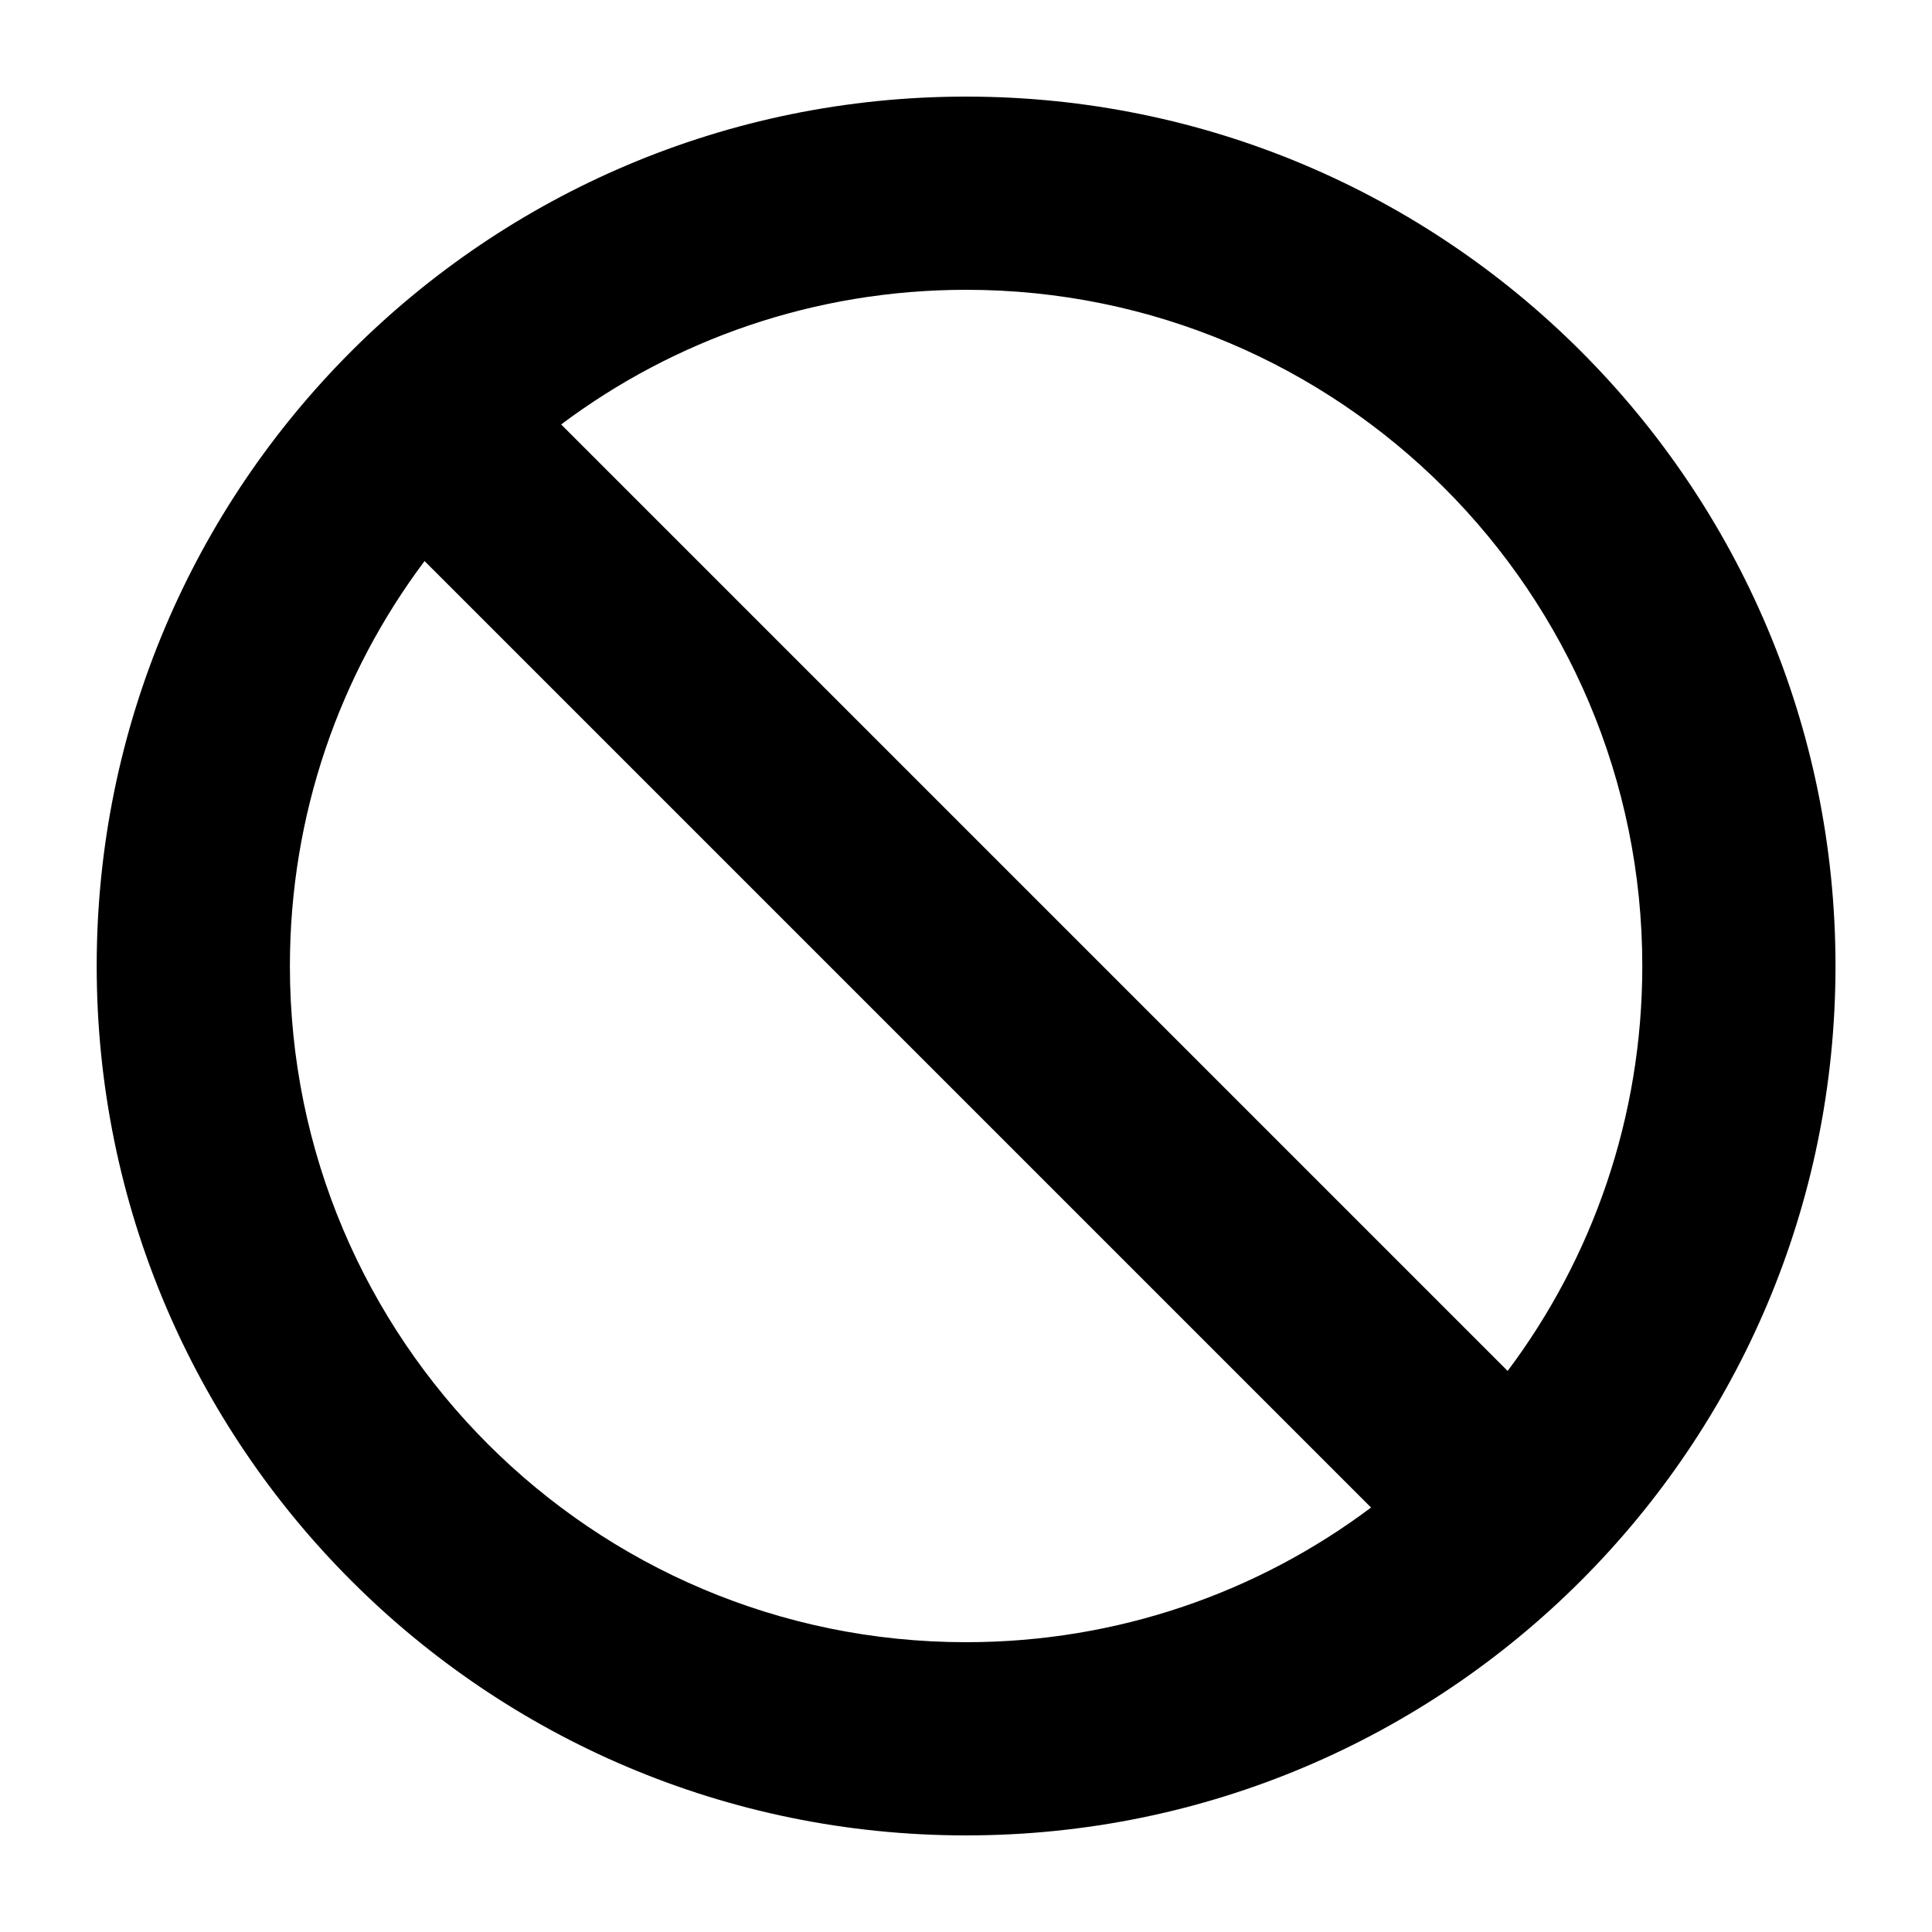
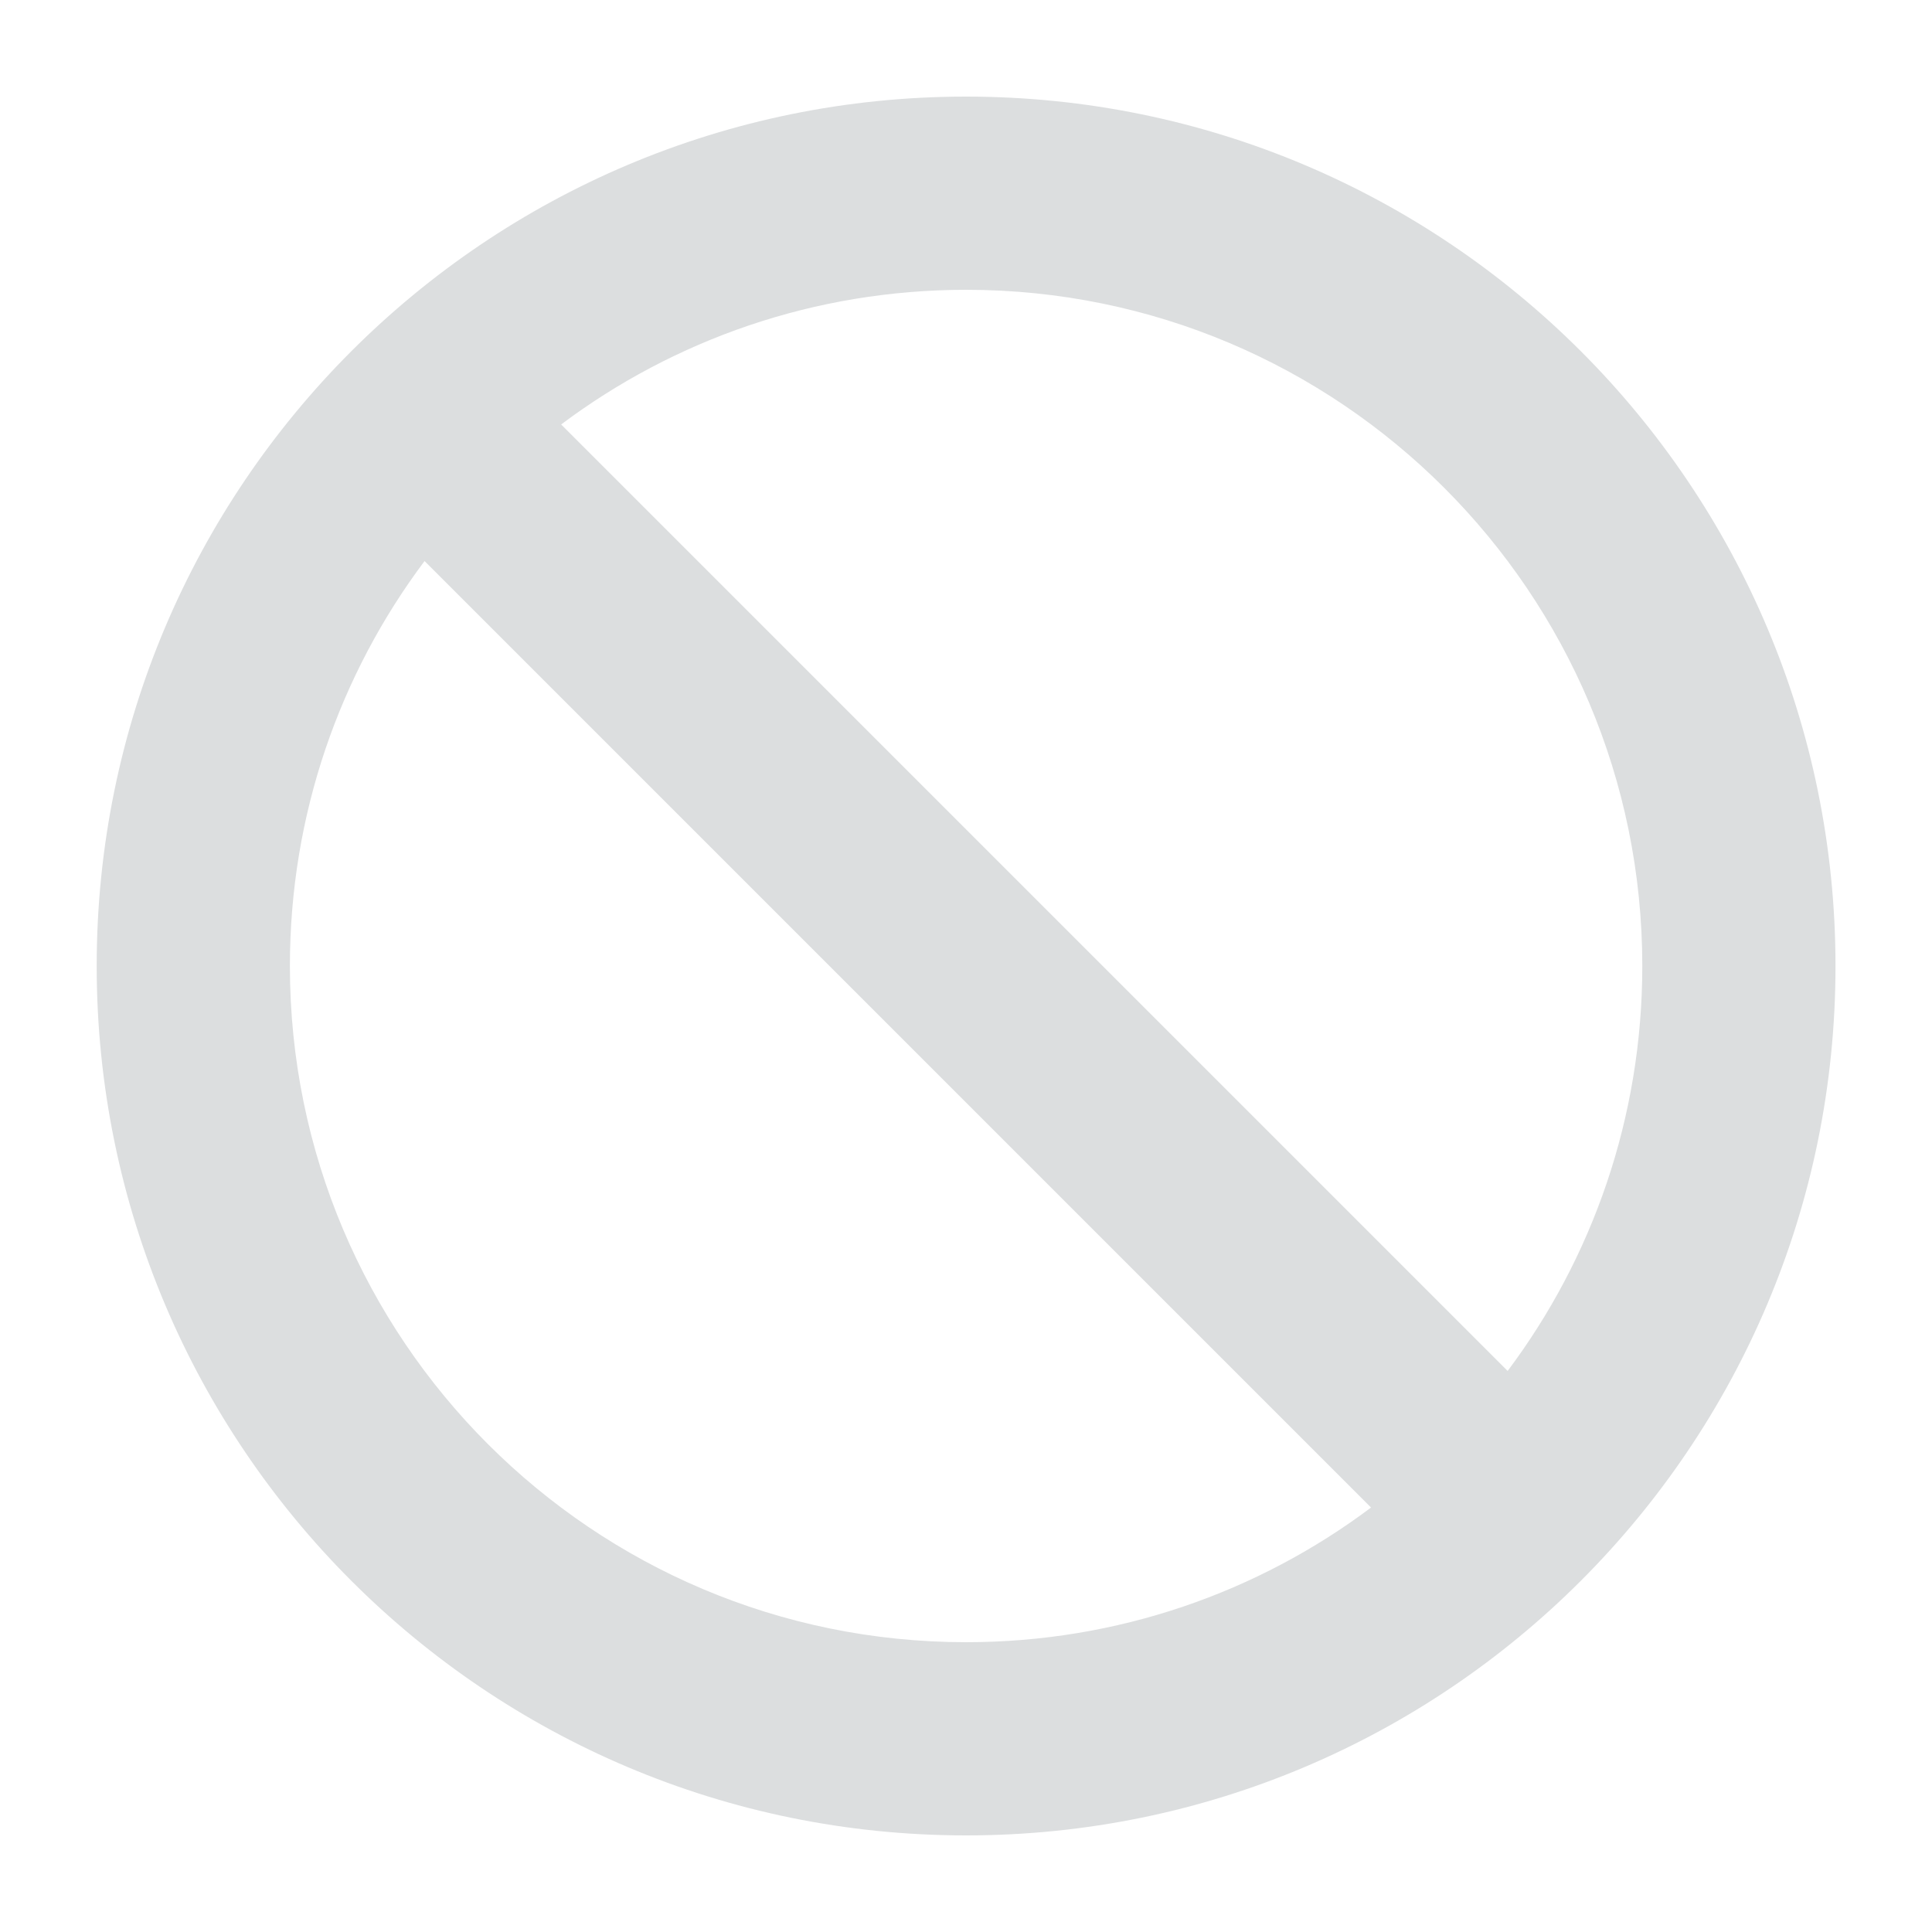
<svg xmlns="http://www.w3.org/2000/svg" class="_3hAj0iMJsfhKwnm2mfE098 _2LAaxz6RtHXrJJj9NzCNL4 _3qF711tcWJEMKEv_r_S2tz" role="presentation" viewBox="0 0 20 20" fill="none">
-   <path fill-rule="evenodd" clip-rule="evenodd" d="M14.193 15.606C13.025 16.482 11.573 17 10.001 17C6.135 17 3.001 13.866 3.001 10C3.001 8.428 3.519 6.976 4.395 5.808L14.193 15.606ZM15.607 14.192C16.483 13.024 17.001 11.572 17.001 10C17.001 6.134 13.867 3 10.001 3C8.429 3 6.977 3.518 5.809 4.394L15.607 14.192ZM19.001 10C19.001 14.971 14.972 19 10.001 19C5.03 19 1.001 14.971 1.001 10C1.001 5.029 5.03 1 10.001 1C14.972 1 19.001 5.029 19.001 10Z" fill="currentColor" />
+   <path fill-rule="evenodd" clip-rule="evenodd" d="M14.193 15.606C13.025 16.482 11.573 17 10.001 17C6.135 17 3.001 13.866 3.001 10C3.001 8.428 3.519 6.976 4.395 5.808L14.193 15.606ZM15.607 14.192C16.483 13.024 17.001 11.572 17.001 10C17.001 6.134 13.867 3 10.001 3C8.429 3 6.977 3.518 5.809 4.394L15.607 14.192ZM19.001 10C19.001 14.971 14.972 19 10.001 19C5.03 19 1.001 14.971 1.001 10C1.001 5.029 5.03 1 10.001 1C14.972 1 19.001 5.029 19.001 10Z" fill="#dcdedf" />
</svg>
